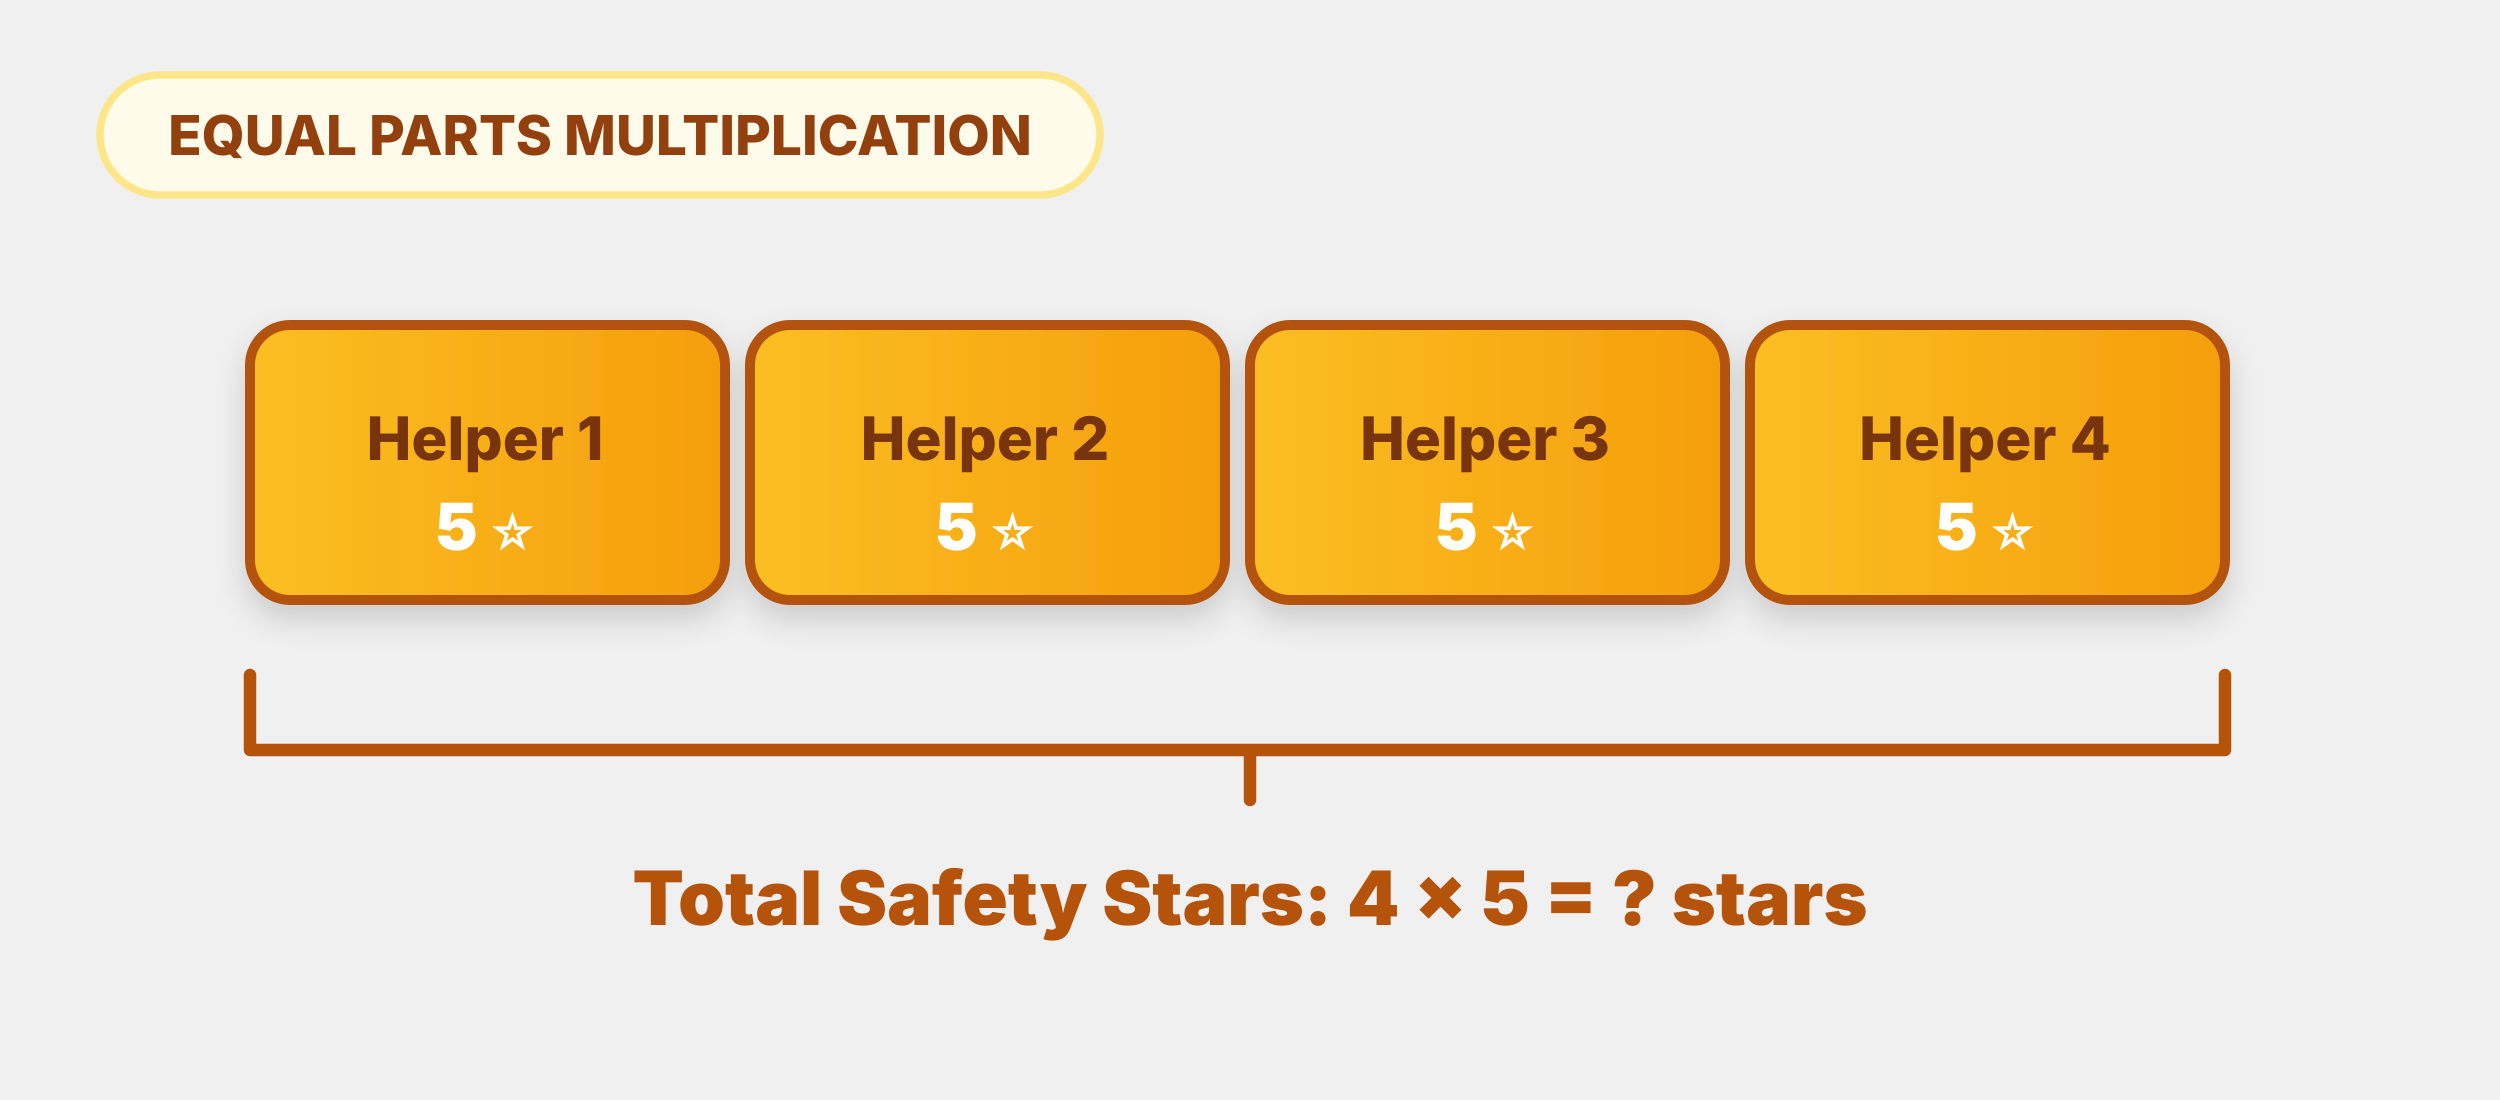
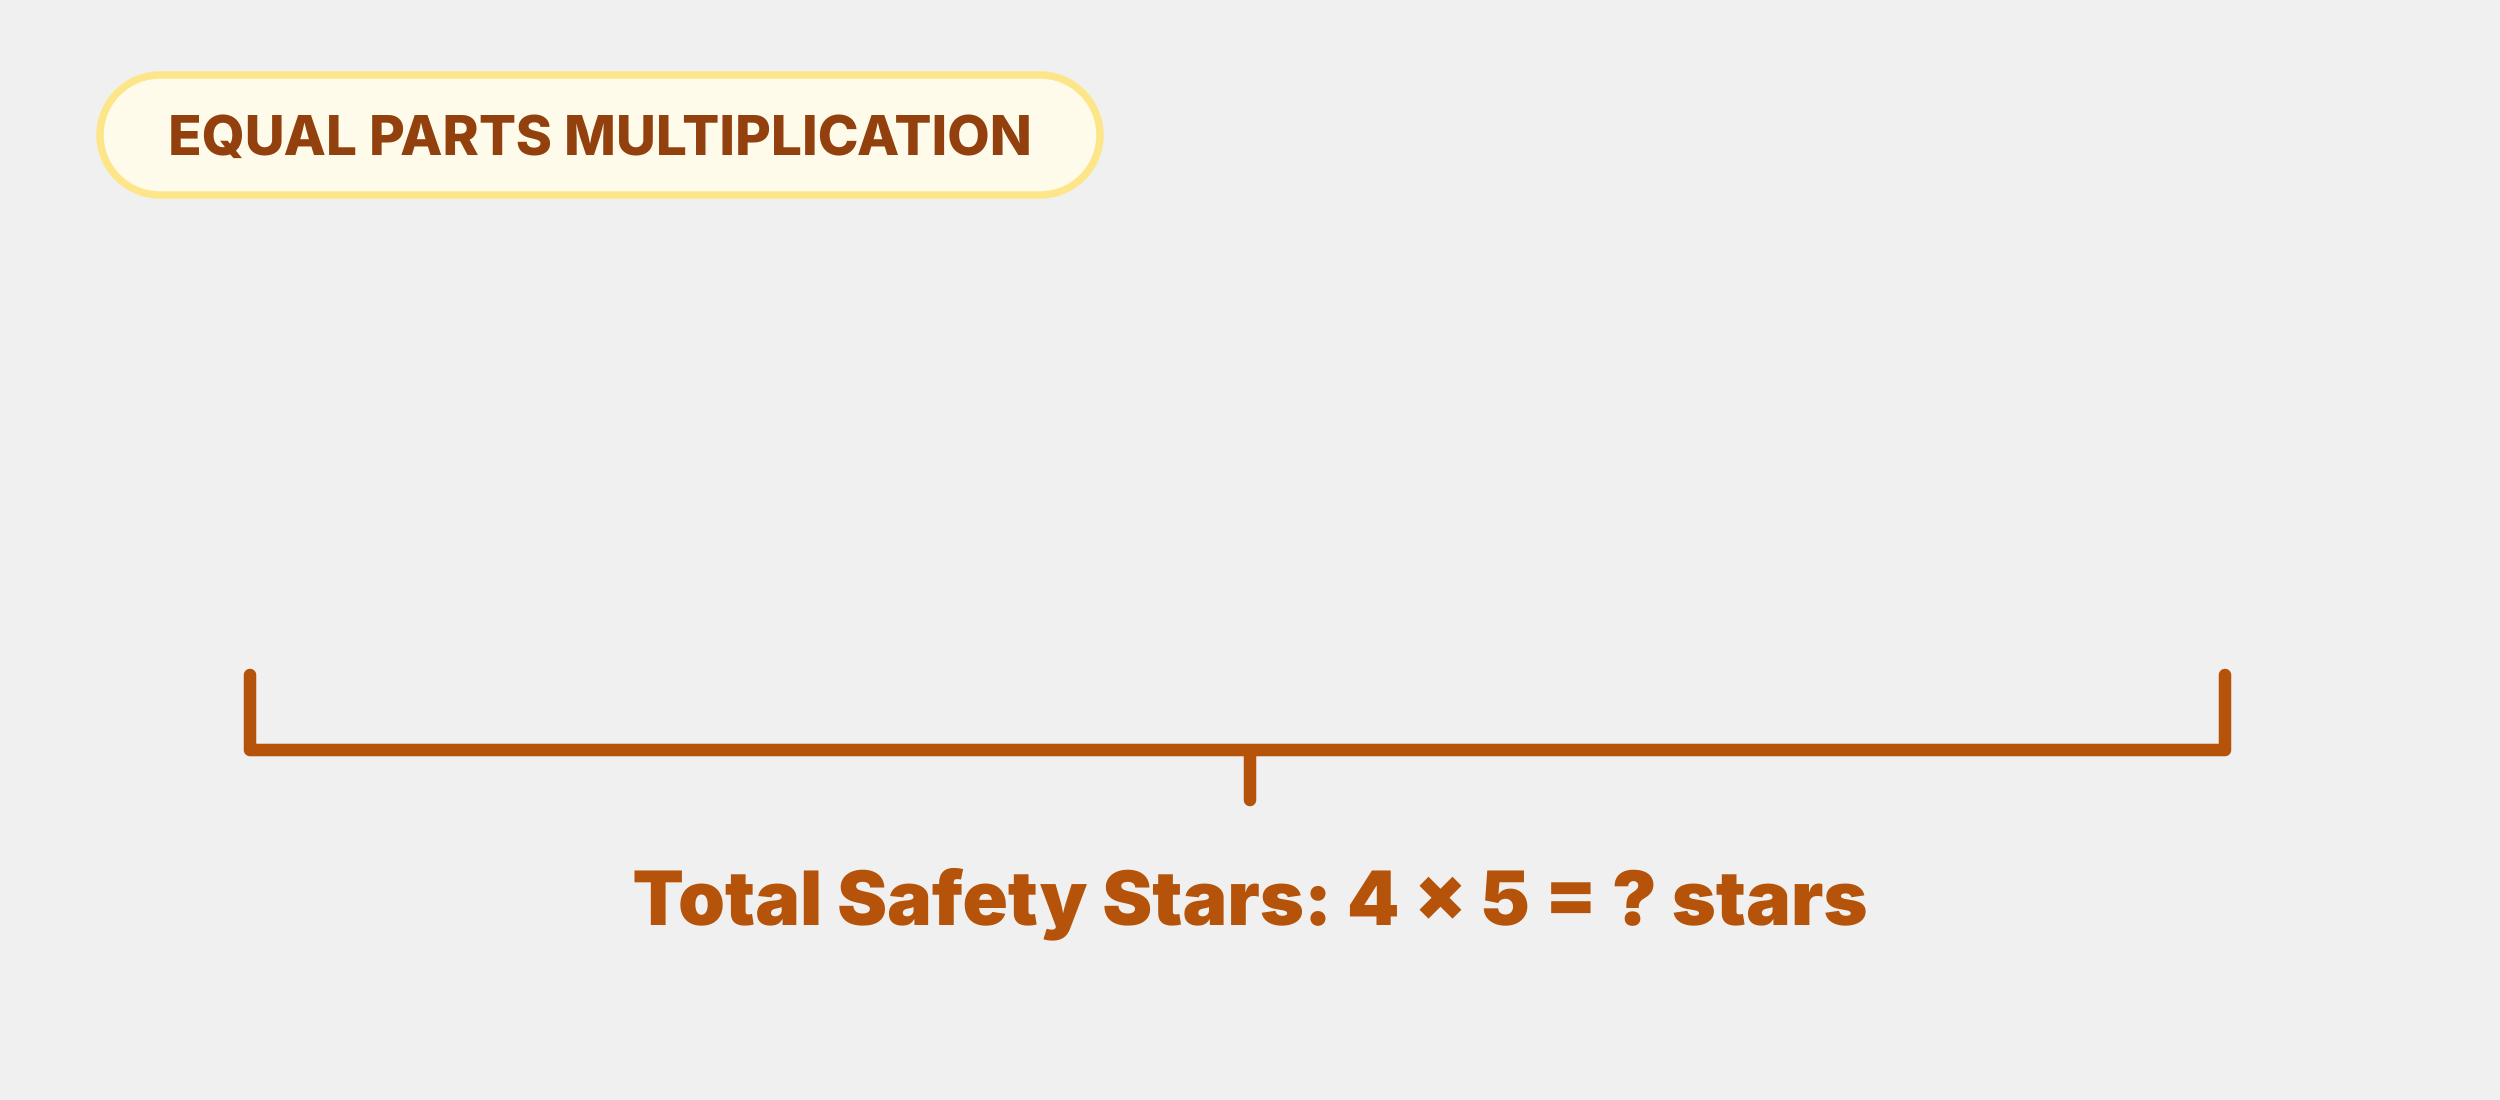
- <svg xmlns="http://www.w3.org/2000/svg" viewBox="0 0 500 220" width="100%" height="100%">
-   <defs>
-     <linearGradient id="starGrad" x1="0%" y1="0%" x2="100%" y2="0%">
-       <stop offset="0%" stop-color="#fbbf24" />
-       <stop offset="100%" stop-color="#f59e0b" />
-     </linearGradient>
-     <filter id="shadow5" x="-5%" y="-5%" width="110%" height="115%" filterUnits="userSpaceOnUse">
-       <feDropShadow dx="0" dy="3" stdDeviation="3" flood-opacity="0.15" />
-     </filter>
-   </defs>
-   <rect x="20" y="15" width="200" height="24" rx="12" fill="#fffbeb" stroke="#fde68a" stroke-width="1.5" />
-   <text x="120" y="31" font-family="system-ui, -apple-system, sans-serif" font-size="11" font-weight="800" fill="#92400e" text-anchor="middle">EQUAL PARTS MULTIPLICATION</text>
-   <g filter="url(#shadow5)" transform="translate(50, 65)">
-     <rect x="0" y="0" width="95" height="55" rx="8" fill="url(#starGrad)" stroke="#b45309" stroke-width="2" />
-     <text x="47" y="27" font-family="system-ui, -apple-system, sans-serif" font-size="12" font-weight="800" fill="#78350f" text-anchor="middle">Helper 1</text>
-     <text x="47" y="45" font-family="system-ui, -apple-system, sans-serif" font-size="13" font-weight="900" fill="#ffffff" text-anchor="middle">5 ⭐</text>
-     <rect x="100" y="0" width="95" height="55" rx="8" fill="url(#starGrad)" stroke="#b45309" stroke-width="2" />
-     <text x="147" y="27" font-family="system-ui, -apple-system, sans-serif" font-size="12" font-weight="800" fill="#78350f" text-anchor="middle">Helper 2</text>
-     <text x="147" y="45" font-family="system-ui, -apple-system, sans-serif" font-size="13" font-weight="900" fill="#ffffff" text-anchor="middle">5 ⭐</text>
-     <rect x="200" y="0" width="95" height="55" rx="8" fill="url(#starGrad)" stroke="#b45309" stroke-width="2" />
-     <text x="247" y="27" font-family="system-ui, -apple-system, sans-serif" font-size="12" font-weight="800" fill="#78350f" text-anchor="middle">Helper 3</text>
-     <text x="247" y="45" font-family="system-ui, -apple-system, sans-serif" font-size="13" font-weight="900" fill="#ffffff" text-anchor="middle">5 ⭐</text>
-     <rect x="300" y="0" width="95" height="55" rx="8" fill="url(#starGrad)" stroke="#b45309" stroke-width="2" />
-     <text x="347" y="27" font-family="system-ui, -apple-system, sans-serif" font-size="12" font-weight="800" fill="#78350f" text-anchor="middle">Helper 4</text>
-     <text x="347" y="45" font-family="system-ui, -apple-system, sans-serif" font-size="13" font-weight="900" fill="#ffffff" text-anchor="middle">5 ⭐</text>
-   </g>
-   <path d="M 50 135 L 50 150 L 250 150 L 250 160 L 250 150 L 445 150 L 445 135" fill="none" stroke="#b45309" stroke-width="2.5" stroke-linecap="round" stroke-linejoin="round" />
-   <text x="250" y="185" font-family="system-ui, -apple-system, sans-serif" font-size="15" font-weight="900" fill="#b45309" text-anchor="middle">Total Safety Stars: 4 × 5 = ? stars</text>
+ <svg xmlns="http://www.w3.org/2000/svg" viewBox="0 0 500 220">
+   <rect fill="#fffbeb" height="24" rx="12" stroke="#fde68a" stroke-width="1.5" width="200" x="20" y="15" />
+   <text fill="#92400e" font-family="system-ui, -apple-system, sans-serif" font-size="11" font-weight="800" text-anchor="middle" x="120" y="31">EQUAL PARTS MULTIPLICATION</text>
+   <path d="m50 135v15h200v10-10h195v-15" fill="none" stroke="#b45309" stroke-linecap="round" stroke-linejoin="round" stroke-width="2.5" />
+   <text fill="#b45309" font-family="system-ui, -apple-system, sans-serif" font-size="15" font-weight="900" text-anchor="middle" x="250" y="185">Total Safety Stars: 4 × 5 = ? stars</text>
</svg>
